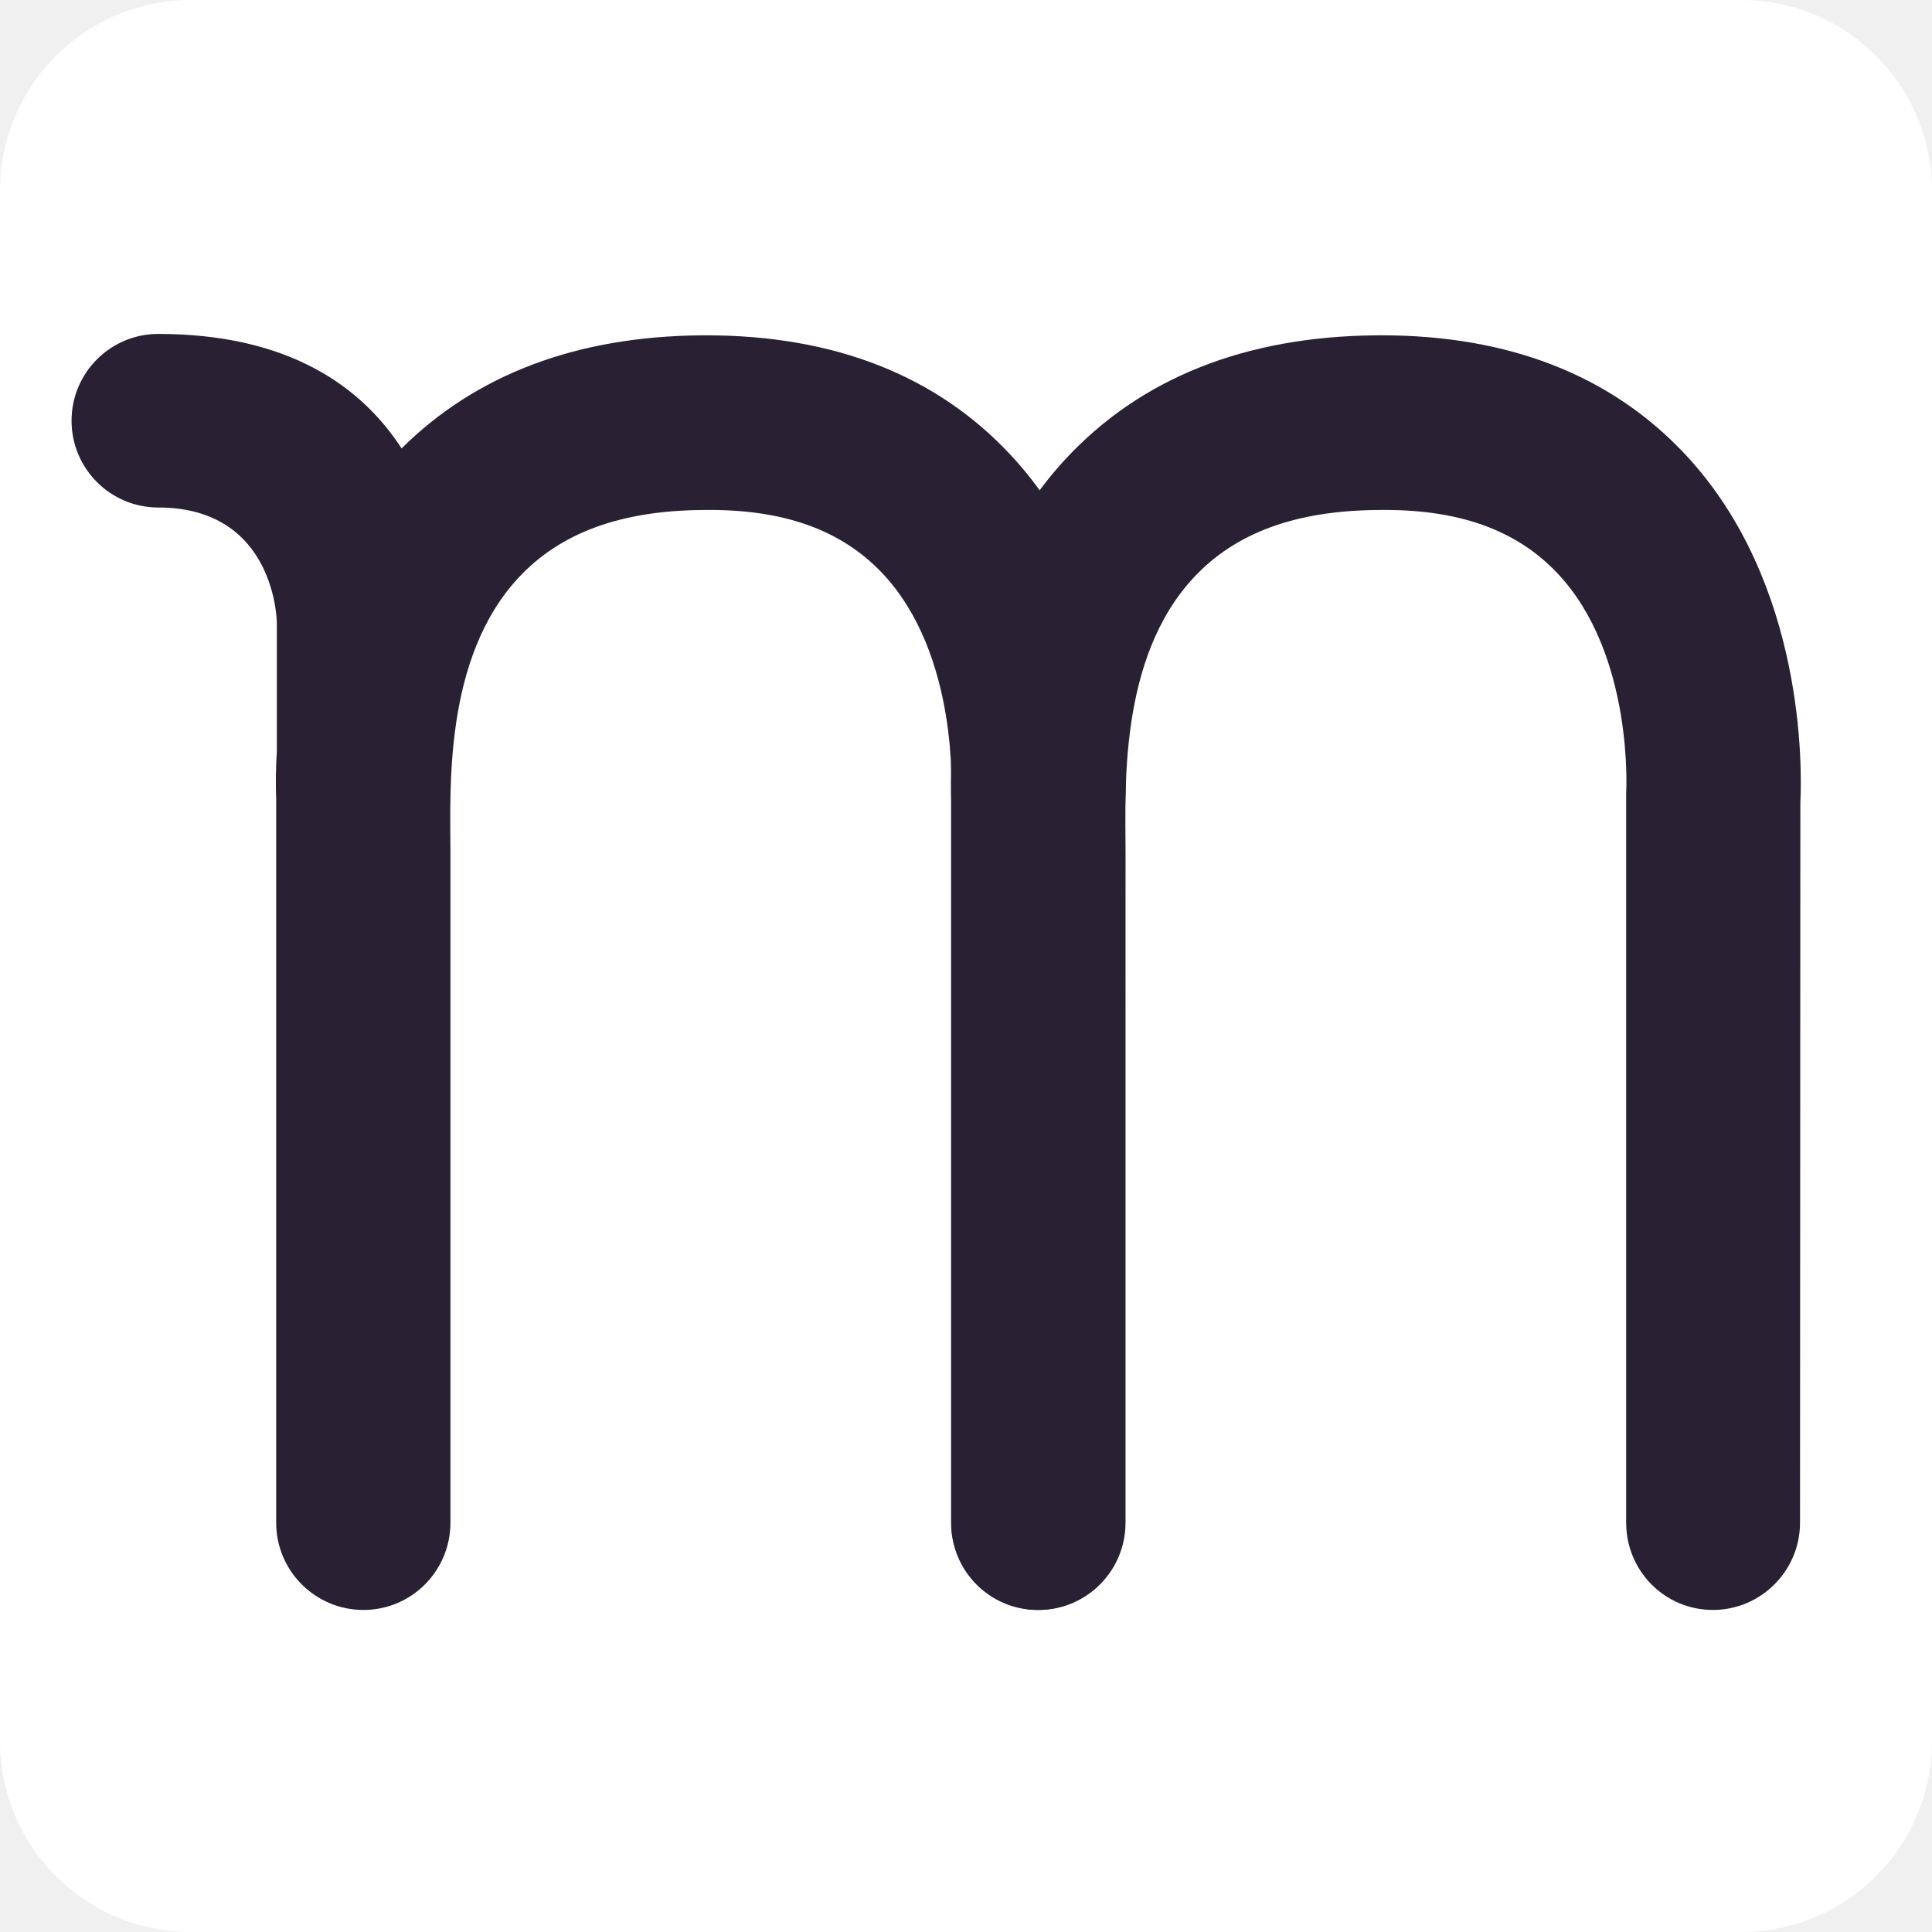
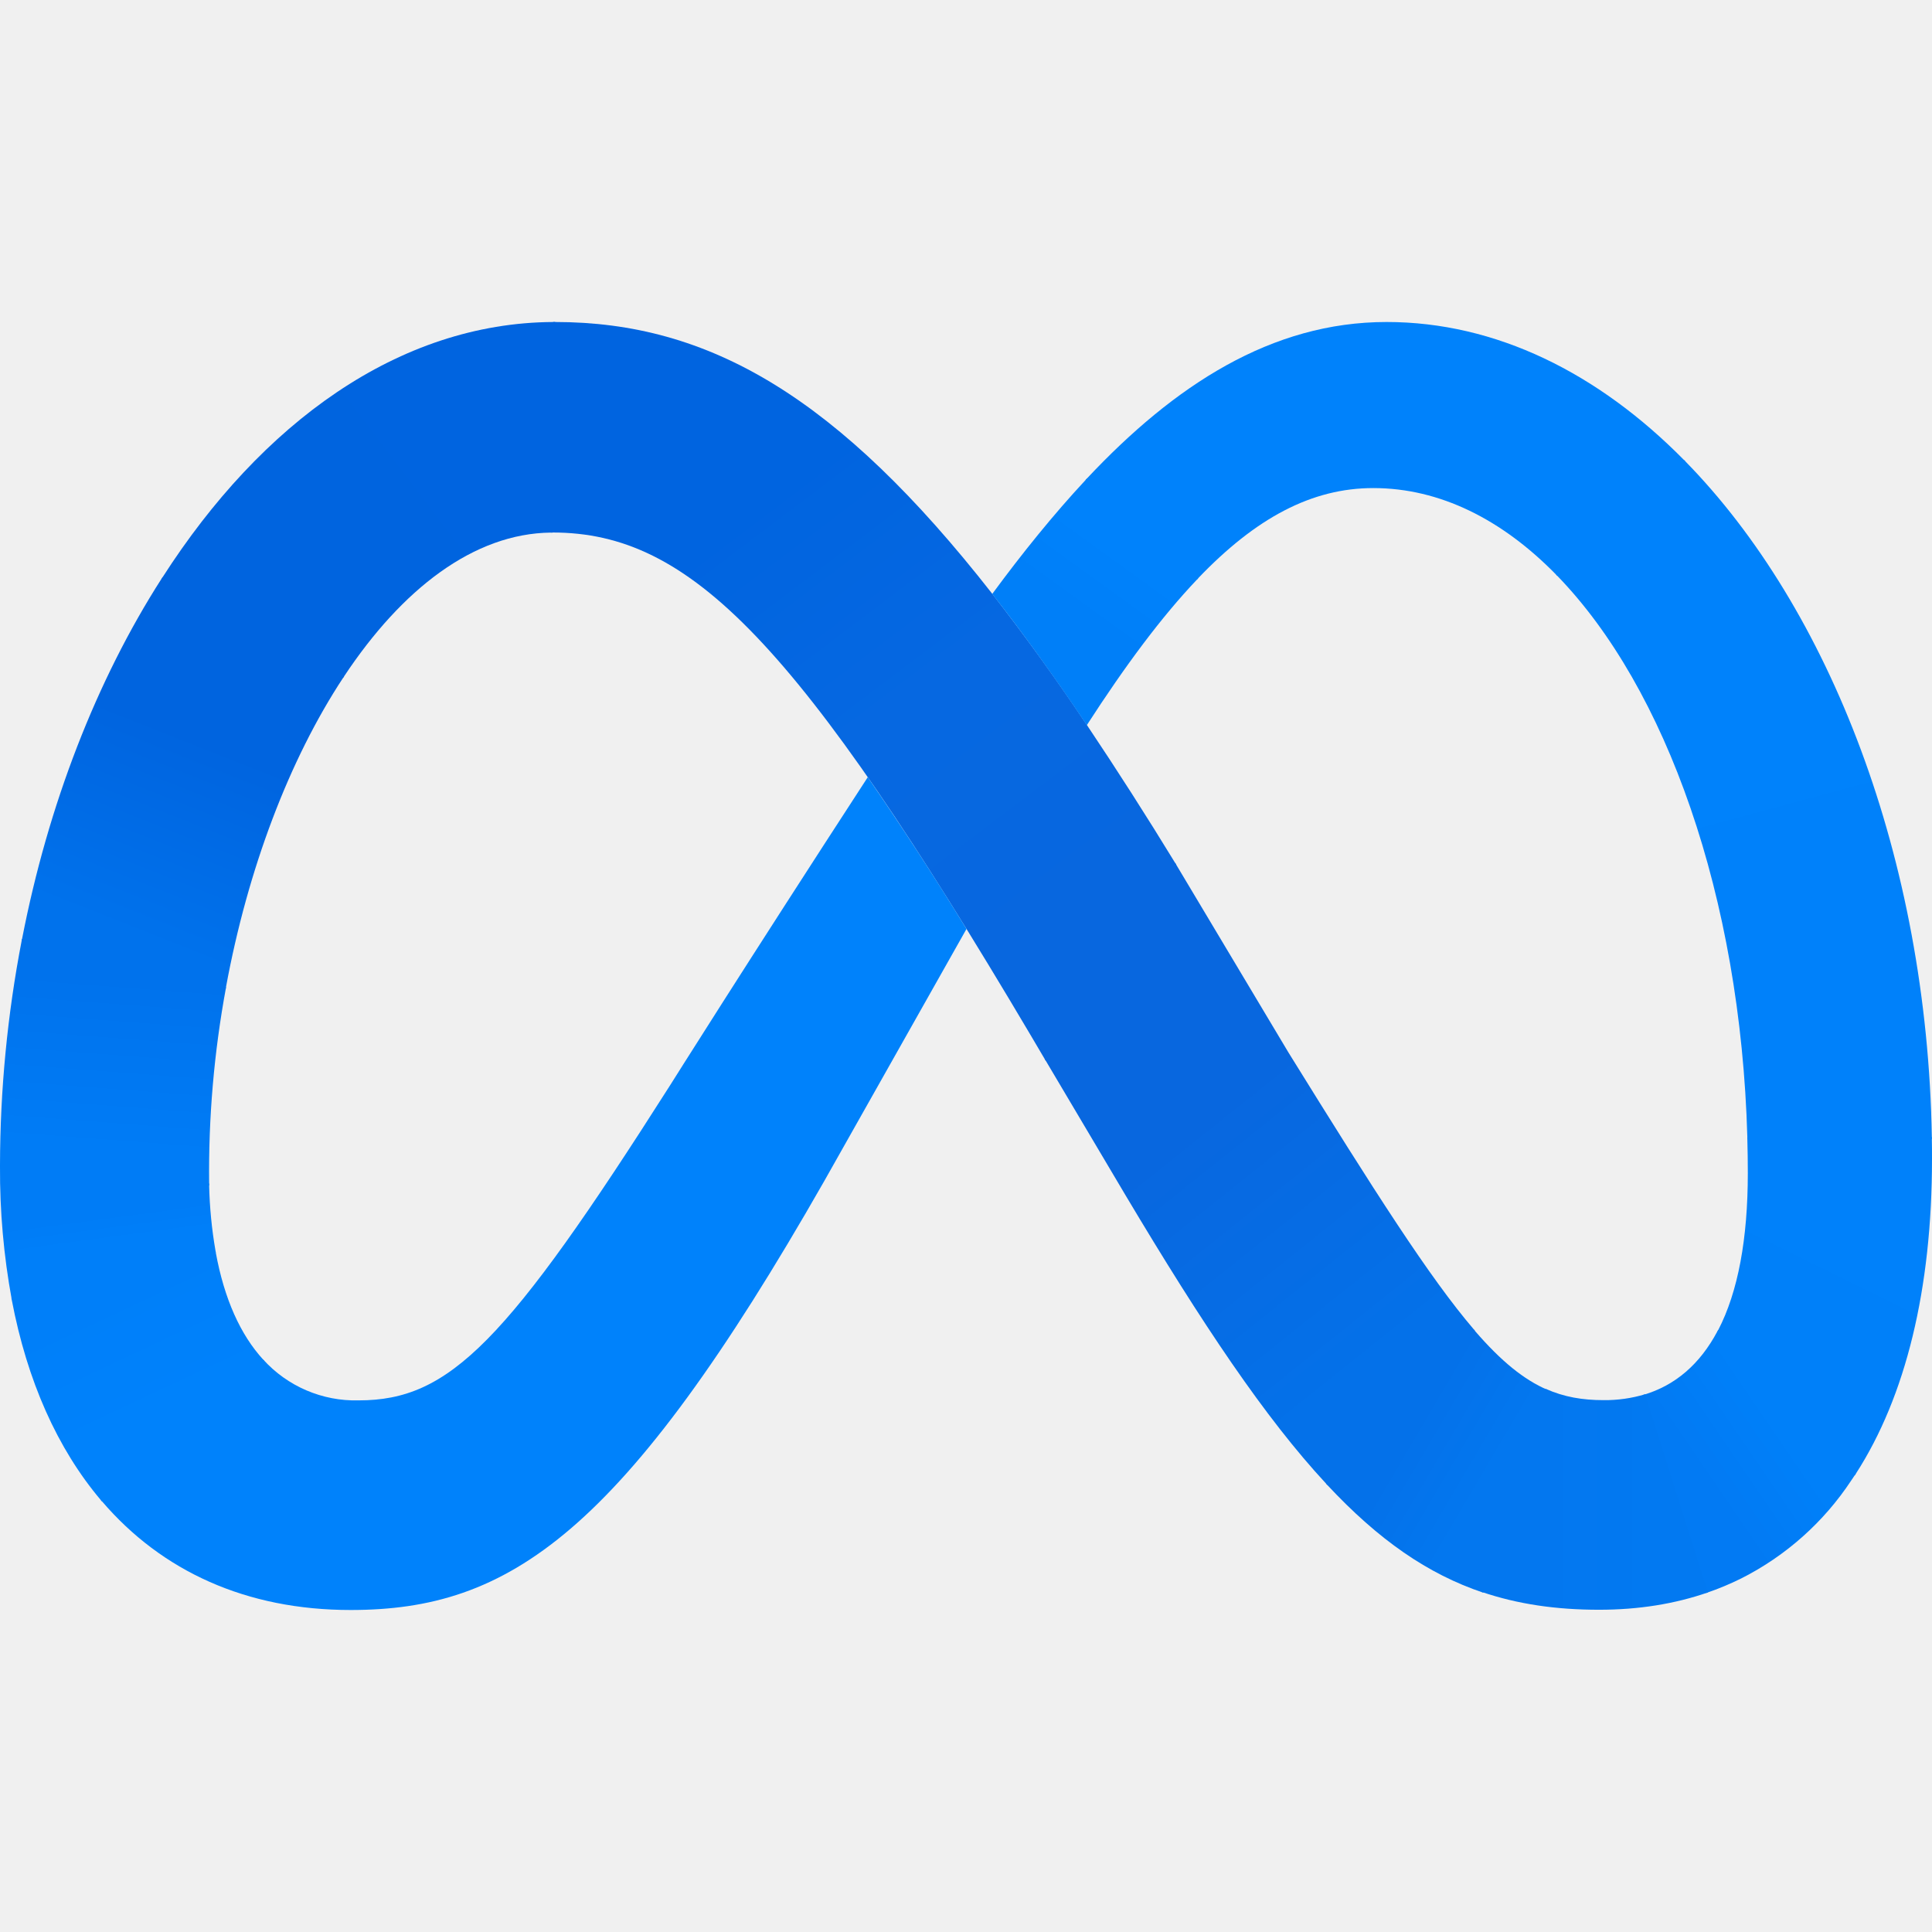
- <svg xmlns="http://www.w3.org/2000/svg" fill="none" viewBox="0 0 162 162" role="img" aria-label="Muse" data-muse-mark="favicon">
-   <rect width="100%" height="100%" fill="#fff" rx="16" />
-   <g fill="#292034">
-     <path d="m115.827 28.116c10.721 0 19.295 3.366 25.502 10.008 10.109 10.818 9.762 26.538 9.633 29.147l-.028 60.375c.014 4.044-3.251 7.337-7.29 7.349h-.014c-4.038 0-7.259-3.261-7.275-7.296v-61.17c.004-.086.681-11.63-5.758-18.456-3.424-3.628-8.281-5.42-15.08-5.31-6.875.056-11.921 1.908-15.418 5.66-6.32 6.776-5.729 17.808-5.723 23.1v56.152c0 4.043-3.257 7.32-7.296 7.32a7.319 7.319 0 0 1 -7.315-7.32v-60.657c-.115-2.471-.4-17.709 9.532-28.473 6.304-6.823 15.087-10.332 26.099-10.427.145-.002.29-.002.431-.002z" />
-     <path d="m84.722 38.124c-6.203-6.642-14.78-10.007-25.5-10.007-.139 0-.284 0-.429.002-10.471.09-18.895 3.3-25.119 9.479-3.32-5.11-9.371-9.598-20.404-9.598-4.013 0-7.27 3.258-7.27 7.278 0 4.019 3.257 7.277 7.27 7.277 9.909 0 9.945 9.693 9.945 9.693v10.722a40.63 40.63 0 0 0 -.057 4.05v60.655a7.319 7.319 0 0 0 7.316 7.321c4.039 0 7.295-3.277 7.295-7.321v-56.15c-.003-5.293-.592-16.325 5.724-23.1 3.499-3.753 8.545-5.605 15.42-5.662 6.797-.109 11.65 1.683 15.08 5.31 6.44 6.826 5.764 18.371 5.758 18.456v61.171c.014 4.035 3.238 7.296 7.273 7.296h.016c4.038-.013 7.301-3.305 7.287-7.349l.029-60.376c.133-2.609.475-18.328-9.634-29.147z" />
-   </g>
+ <svg xmlns="http://www.w3.org/2000/svg" viewBox="0 0 24 24" role="img" aria-label="Muse" data-muse-mark="meta-infinity">
+   <path d="M6.897 4h-.024l-.031 2.615h.022c1.715 0 3.046 1.357 5.94 6.246l.175.297.012.02 1.62-2.438-.012-.019a48.763 48.763 0 00-1.098-1.716 28.01 28.01 0 00-1.175-1.629C10.413 4.932 8.812 4 6.896 4z" fill="url(#muse-infinity-0)" />
+   <path d="M6.873 4C4.95 4.01 3.247 5.258 2.02 7.17a4.352 4.352 0 00-.01.017l2.254 1.231.011-.017c.718-1.083 1.61-1.774 2.568-1.785h.021L6.896 4h-.023z" fill="url(#muse-infinity-1)" />
+   <path d="M2.019 7.17l-.011.017C1.2 8.447.598 9.995.274 11.664l-.005.022 2.534.6.004-.022c.27-1.467.786-2.828 1.456-3.845l.011-.017L2.02 7.17z" fill="url(#muse-infinity-2)" />
+   <path d="M2.807 12.264l-2.533-.6-.005.022c-.177.918-.267 1.851-.269 2.786v.023l2.598.233v-.023a12.591 12.591 0 01.21-2.44z" fill="url(#muse-infinity-3)" />
+   <path d="M2.677 15.537a5.462 5.462 0 01-.079-.813v-.022L0 14.468v.024a8.89 8.89 0 00.146 1.652l2.535-.585a4.106 4.106 0 01-.004-.022z" fill="url(#muse-infinity-4)" />
+   <path d="M3.27 16.89c-.284-.31-.484-.756-.589-1.328l-.004-.021-2.535.585.004.021c.192 1.01.568 1.85 1.106 2.487l.014.017 2.018-1.745a2.106 2.106 0 01-.015-.016z" fill="url(#muse-infinity-5)" />
+   <path d="M10.78 9.654c-1.528 2.35-2.454 3.825-2.454 3.825-2.035 3.2-2.739 3.917-3.871 3.917a1.545 1.545 0 01-1.186-.508l-2.017 1.744.014.017C2.01 19.518 3.058 20 4.356 20c1.963 0 3.374-.928 5.884-5.33l1.766-3.13a41.283 41.283 0 00-1.227-1.886z" fill="#0082FB" />
+   <path d="M13.502 5.946l-.016.016c-.4.43-.786.908-1.16 1.416.378.483.768 1.024 1.175 1.63.48-.743.928-1.345 1.367-1.807l.016-.016-1.382-1.24z" fill="url(#muse-infinity-6)" />
+   <path d="M20.918 5.713C19.853 4.633 18.583 4 17.225 4c-1.432 0-2.637.787-3.723 1.944l-.016.016 1.382 1.24.016-.017c.715-.747 1.408-1.12 2.176-1.12.826 0 1.6.39 2.27 1.075l.015.016 1.589-1.425-.016-.016z" fill="#0082FB" />
+   <path d="M23.998 14.125c-.06-3.467-1.27-6.566-3.064-8.396l-.016-.016-1.588 1.424.015.016c1.35 1.392 2.277 3.98 2.361 6.971v.023h2.292v-.022z" fill="url(#muse-infinity-7)" />
+   <path d="M23.998 14.15v-.023h-2.292v.022c.004.14.006.282.006.424 0 .815-.121 1.474-.368 1.95l-.011.022 1.708 1.782.013-.02c.62-.96.946-2.293.946-3.91 0-.083 0-.165-.002-.247z" fill="url(#muse-infinity-8)" />
+   <path d="M21.344 16.52l-.011.02c-.214.402-.519.67-.917.787l.778 2.462a3.493 3.493 0 00.438-.182 3.558 3.558 0 001.366-1.218l.044-.065.012-.02-1.71-1.784z" fill="url(#muse-infinity-9)" />
+   <path d="M19.92 17.393c-.262 0-.492-.039-.718-.14l-.798 2.522c.449.153.927.222 1.46.222.492 0 .943-.073 1.352-.215l-.78-2.462c-.167.05-.341.075-.517.073z" fill="url(#muse-infinity-10)" />
+   <path d="M18.323 16.534l-.014-.017-1.836 1.914.016.017c.637.682 1.246 1.105 1.937 1.337l.797-2.52c-.291-.125-.573-.353-.9-.731z" fill="url(#muse-infinity-11)" />
+   <path d="M18.309 16.515c-.55-.642-1.232-1.712-2.303-3.44l-1.396-2.336-.011-.02-1.62 2.438.012.02.989 1.668c.959 1.61 1.74 2.774 2.493 3.585l.016.016 1.834-1.914a2.353 2.353 0 01-.014-.017z" fill="url(#muse-infinity-12)" />
+   <defs>
+     <linearGradient id="muse-infinity-0" x1="75.897%" x2="26.312%" y1="89.199%" y2="12.194%">
+       <stop offset=".06%" stop-color="#0867DF" />
+       <stop offset="45.39%" stop-color="#0668E1" />
+       <stop offset="85.91%" stop-color="#0064E0" />
+     </linearGradient>
+     <linearGradient id="muse-infinity-1" x1="21.67%" x2="97.068%" y1="75.874%" y2="23.985%">
+       <stop offset="13.23%" stop-color="#0064DF" />
+       <stop offset="99.88%" stop-color="#0064E0" />
+     </linearGradient>
+     <linearGradient id="muse-infinity-2" x1="38.263%" x2="60.895%" y1="89.127%" y2="16.131%">
+       <stop offset="1.47%" stop-color="#0072EC" />
+       <stop offset="68.81%" stop-color="#0064DF" />
+     </linearGradient>
+     <linearGradient id="muse-infinity-3" x1="47.032%" x2="52.15%" y1="90.19%" y2="15.745%">
+       <stop offset="7.31%" stop-color="#007CF6" />
+       <stop offset="99.43%" stop-color="#0072EC" />
+     </linearGradient>
+     <linearGradient id="muse-infinity-4" x1="52.155%" x2="47.591%" y1="58.301%" y2="37.004%">
+       <stop offset="7.31%" stop-color="#007FF9" />
+       <stop offset="100%" stop-color="#007CF6" />
+     </linearGradient>
+     <linearGradient id="muse-infinity-5" x1="37.689%" x2="61.961%" y1="12.502%" y2="63.624%">
+       <stop offset="7.31%" stop-color="#007FF9" />
+       <stop offset="100%" stop-color="#0082FB" />
+     </linearGradient>
+     <linearGradient id="muse-infinity-6" x1="34.808%" x2="62.313%" y1="68.859%" y2="23.174%">
+       <stop offset="27.99%" stop-color="#007FF8" />
+       <stop offset="91.41%" stop-color="#0082FB" />
+     </linearGradient>
+     <linearGradient id="muse-infinity-7" x1="43.762%" x2="57.602%" y1="6.235%" y2="98.514%">
+       <stop offset="0%" stop-color="#0082FB" />
+       <stop offset="99.95%" stop-color="#0081FA" />
+     </linearGradient>
+     <linearGradient id="muse-infinity-8" x1="60.055%" x2="39.88%" y1="4.661%" y2="69.077%">
+       <stop offset="6.19%" stop-color="#0081FA" />
+       <stop offset="100%" stop-color="#0080F9" />
+     </linearGradient>
+     <linearGradient id="muse-infinity-9" x1="30.282%" x2="61.081%" y1="59.32%" y2="33.244%">
+       <stop offset="0%" stop-color="#027AF3" />
+       <stop offset="100%" stop-color="#0080F9" />
+     </linearGradient>
+     <linearGradient id="muse-infinity-10" x1="20.433%" x2="82.112%" y1="50.001%" y2="50.001%">
+       <stop offset="0%" stop-color="#0377EF" />
+       <stop offset="99.94%" stop-color="#0279F1" />
+     </linearGradient>
+     <linearGradient id="muse-infinity-11" x1="40.303%" x2="72.394%" y1="35.298%" y2="57.811%">
+       <stop offset=".19%" stop-color="#0471E9" />
+       <stop offset="100%" stop-color="#0377EF" />
+     </linearGradient>
+     <linearGradient id="muse-infinity-12" x1="32.254%" x2="68.003%" y1="19.719%" y2="84.908%">
+       <stop offset="27.65%" stop-color="#0867DF" />
+       <stop offset="100%" stop-color="#0471E9" />
+     </linearGradient>
+   </defs>
</svg>
